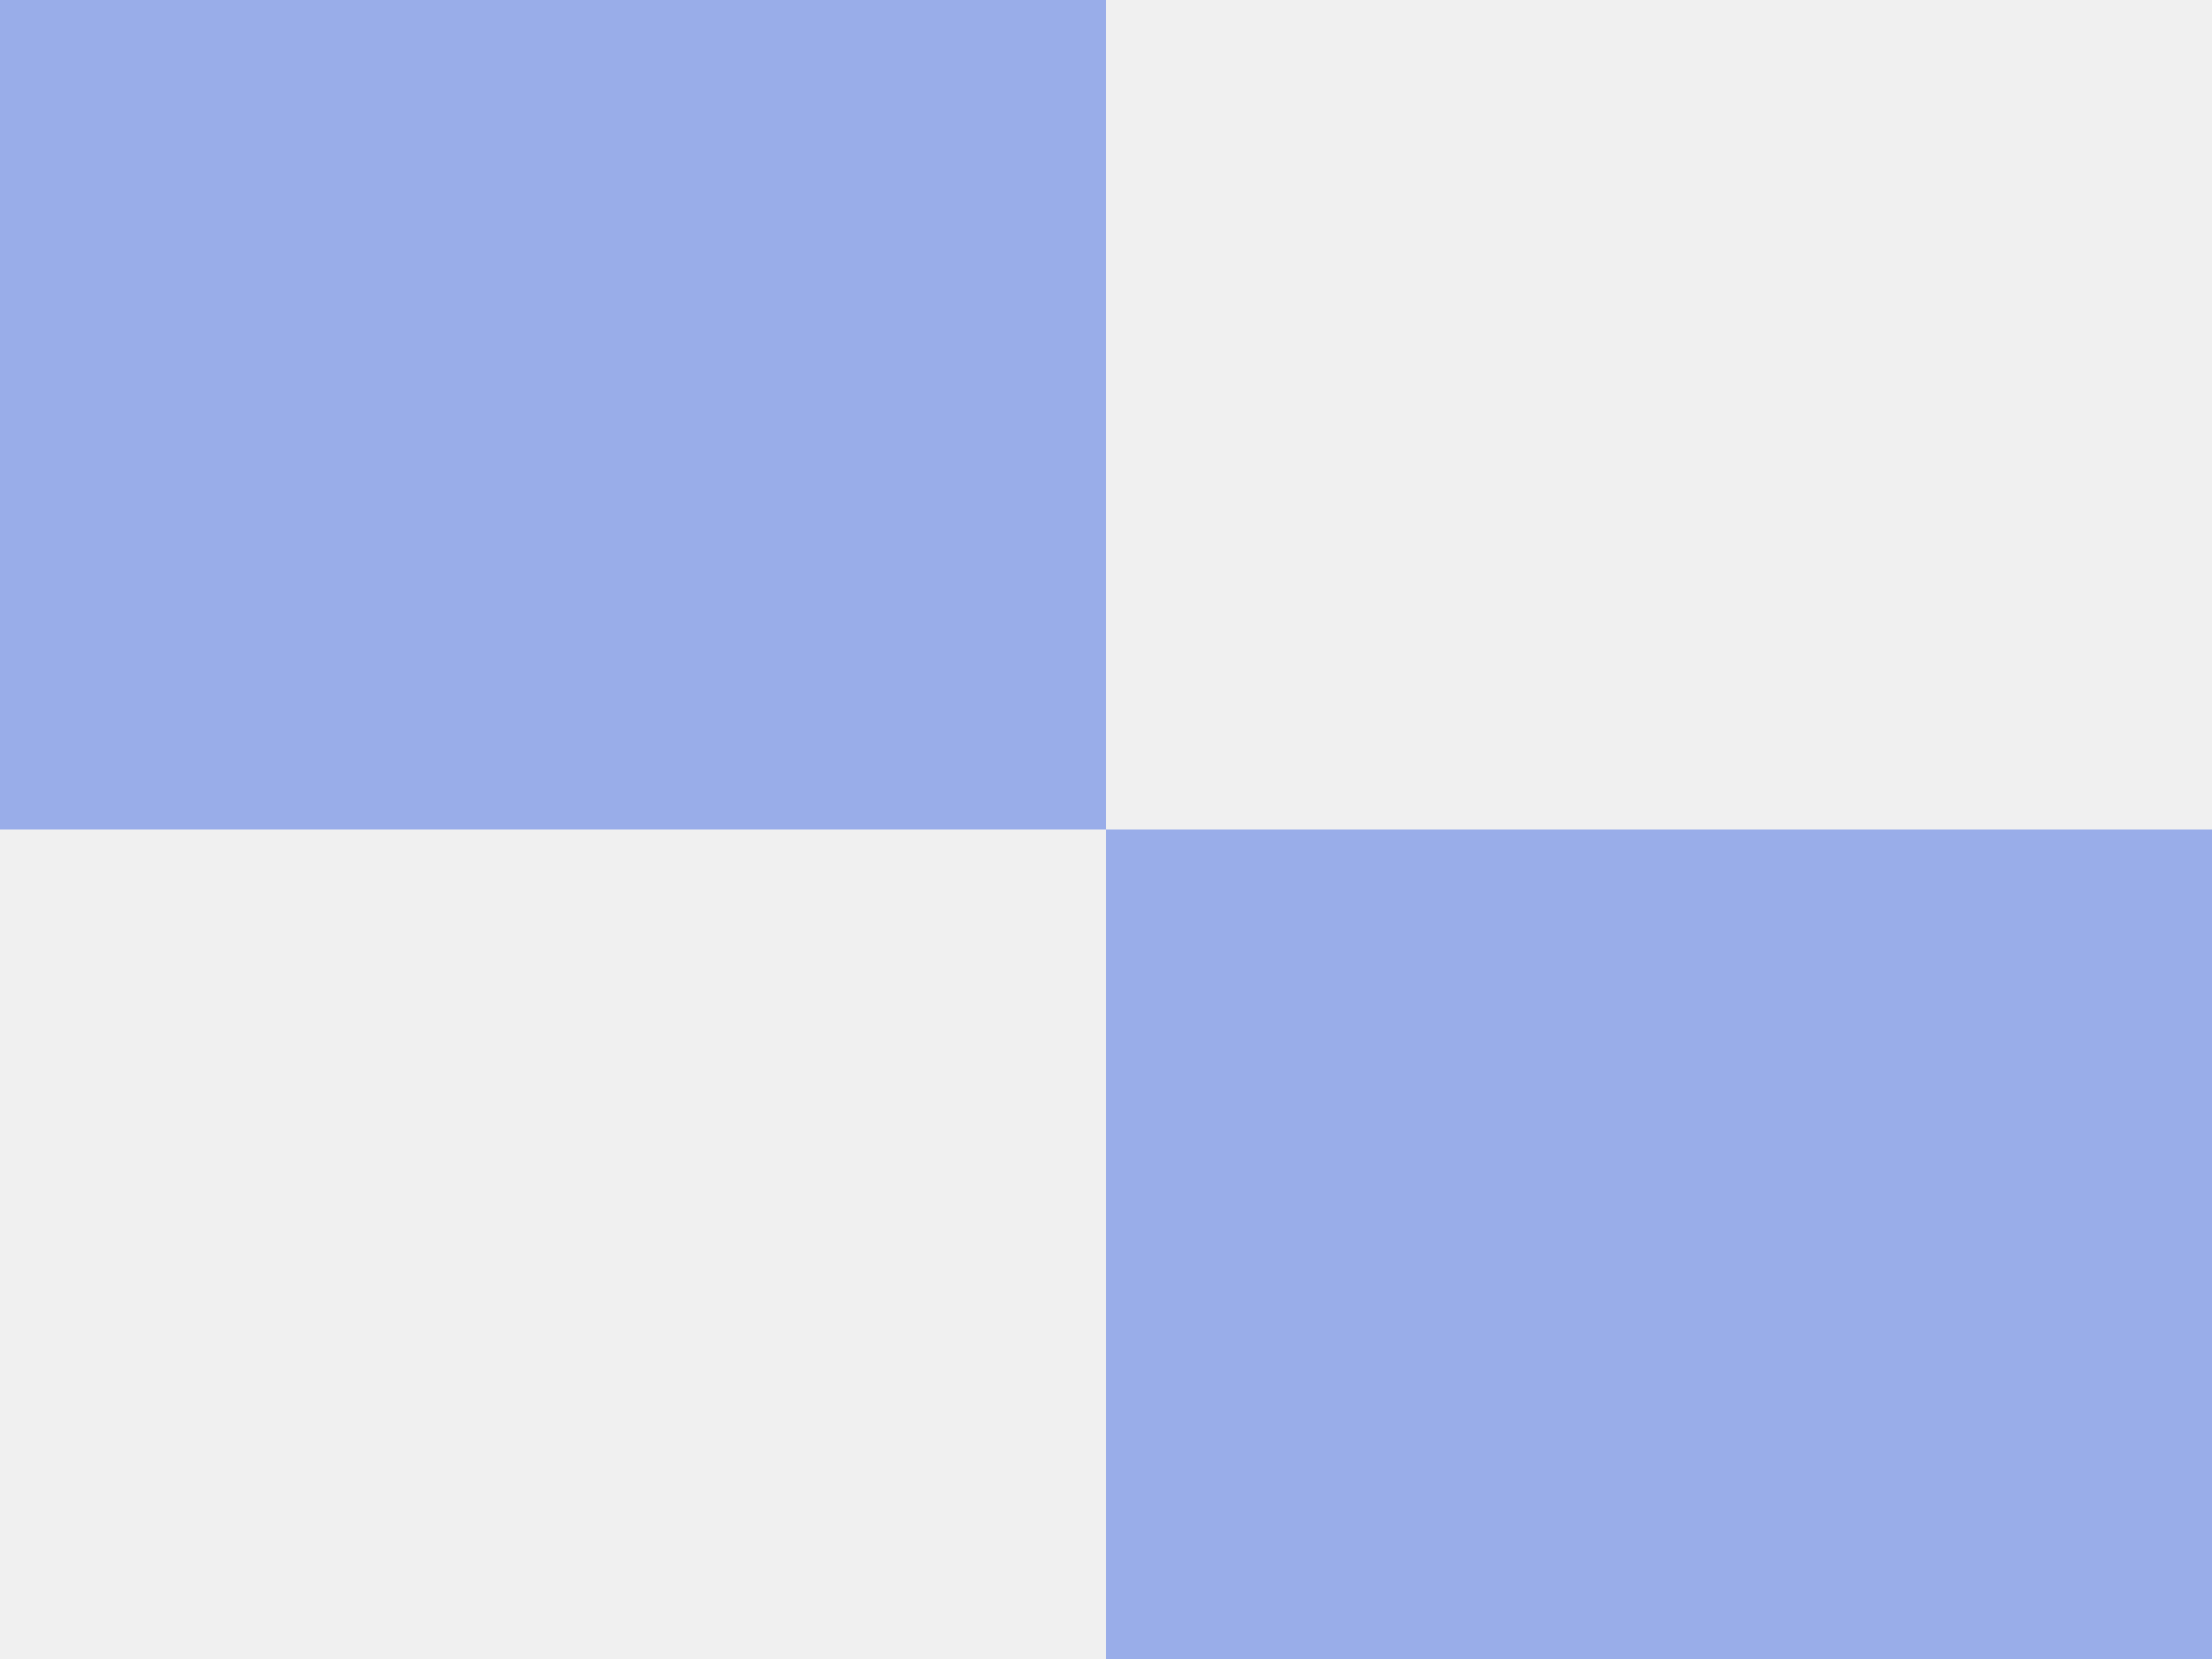
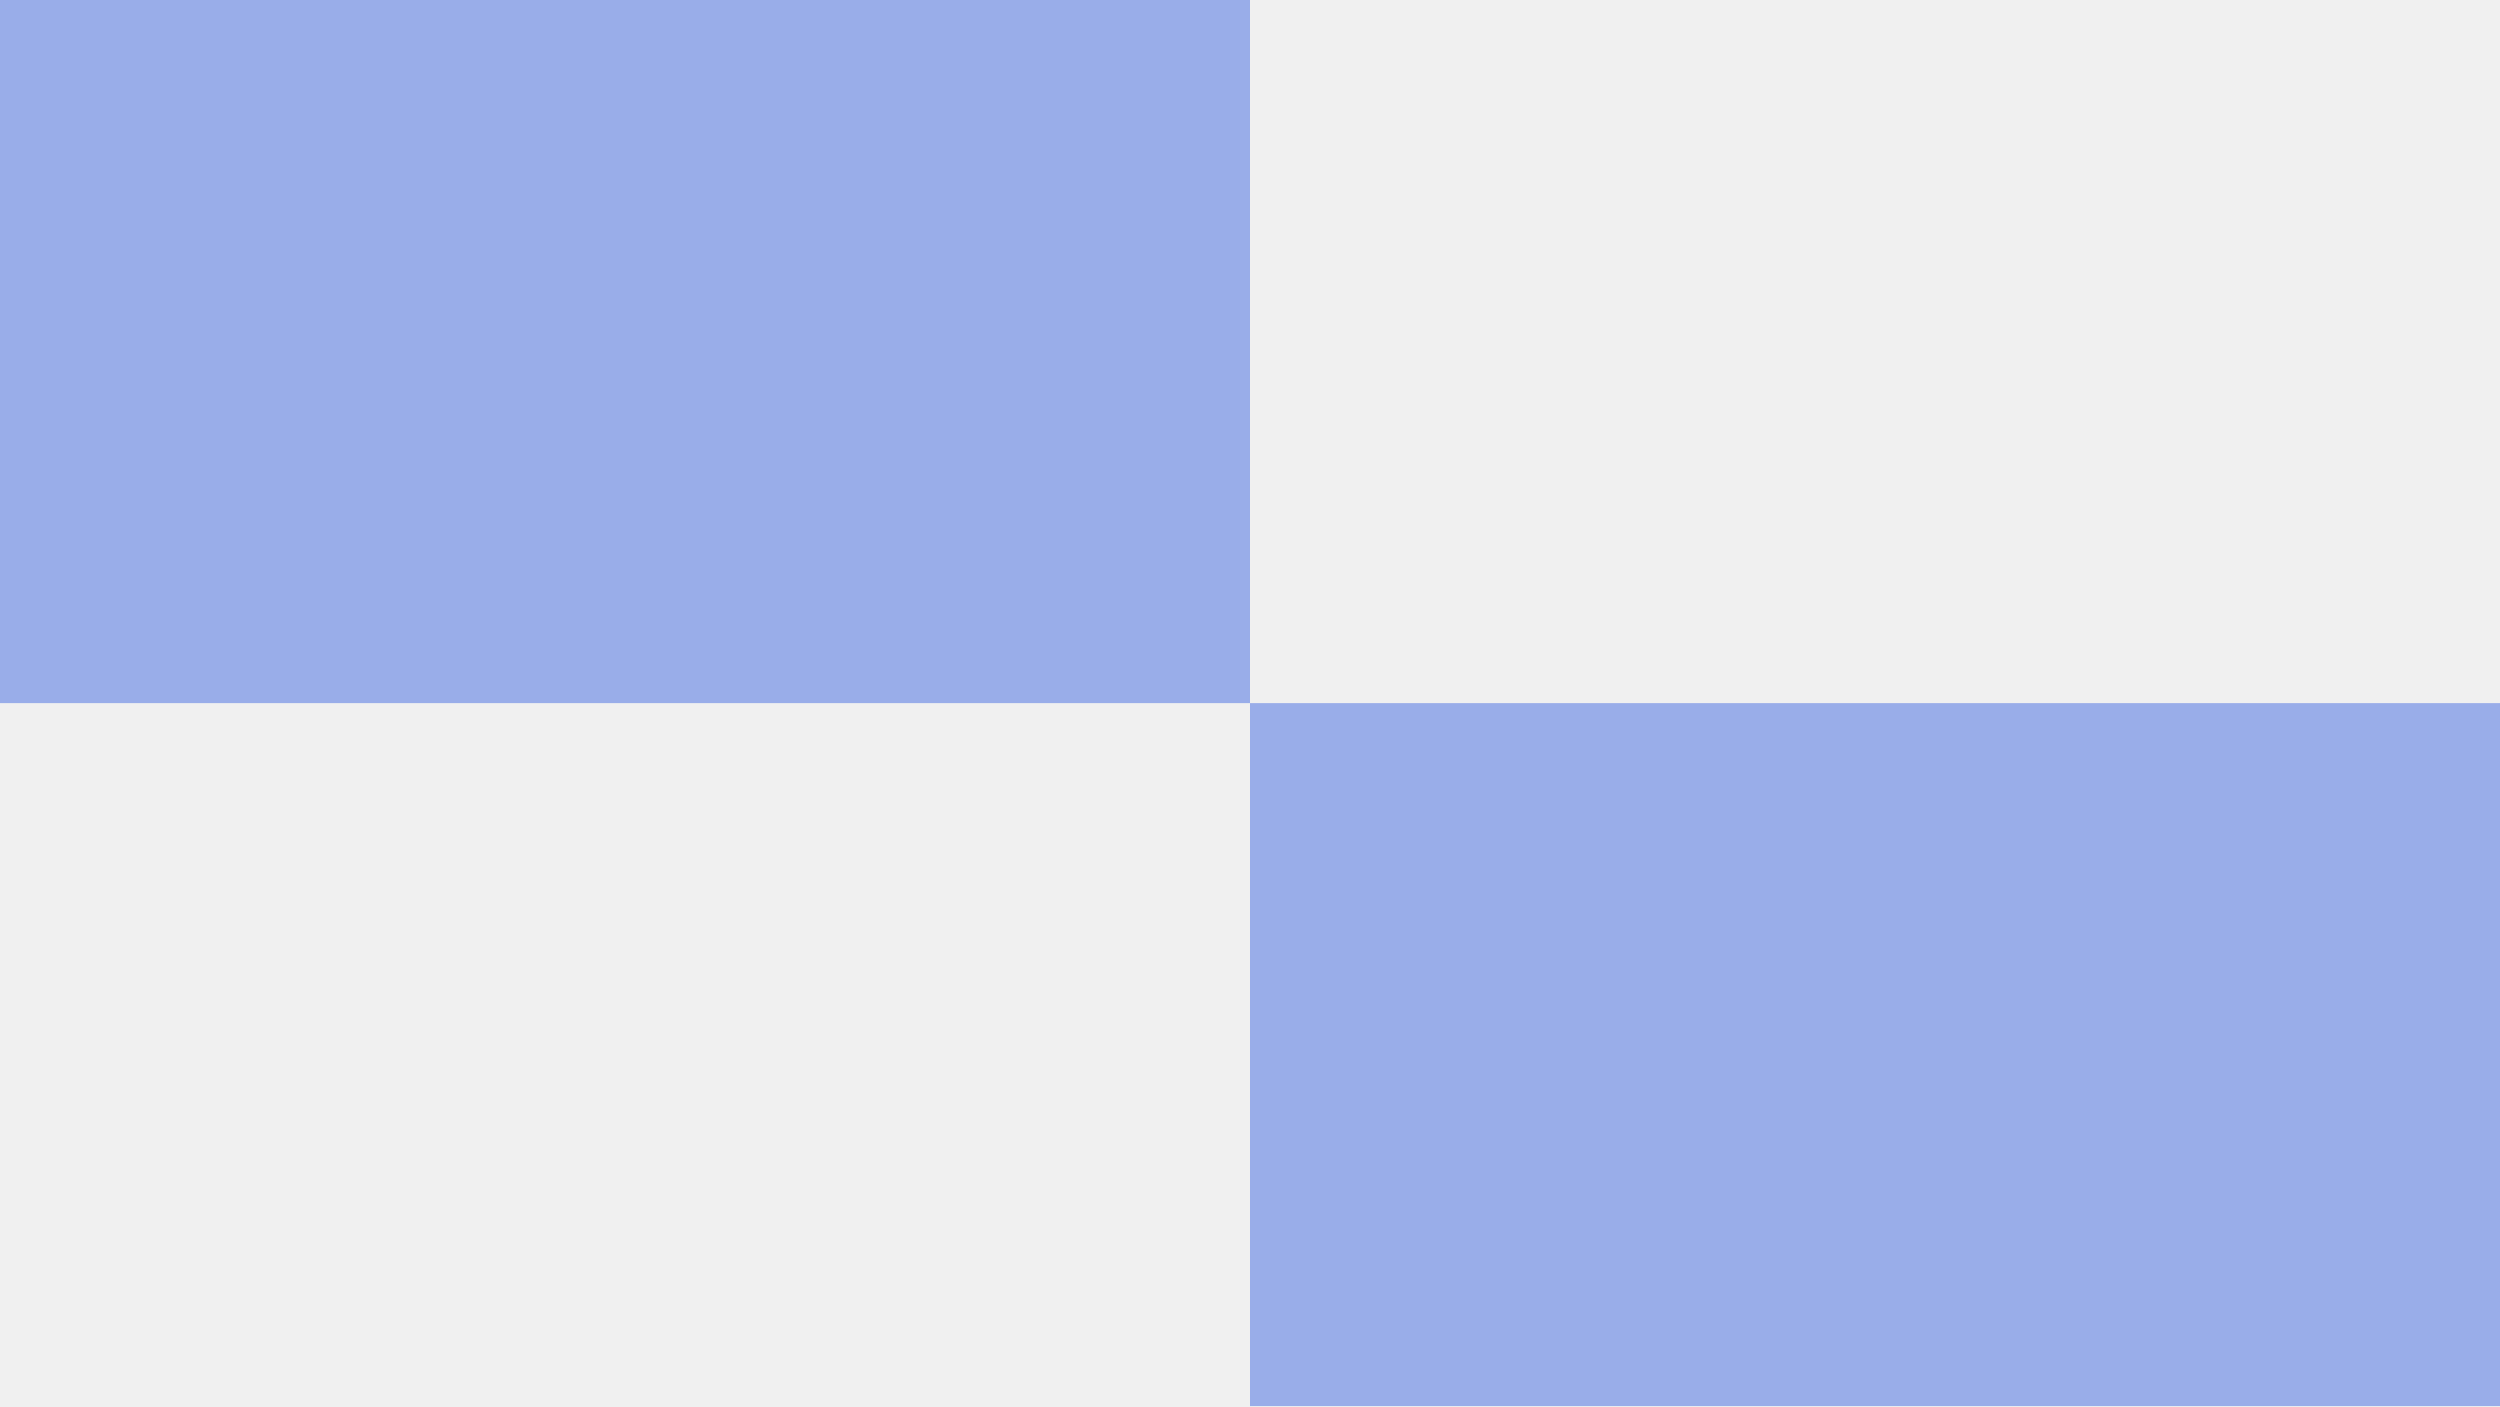
- <svg xmlns="http://www.w3.org/2000/svg" width="1024" height="768" viewBox="0 0 1024 768" fill="none">
+ <svg xmlns="http://www.w3.org/2000/svg" width="1920" height="1080" viewBox="0 0 1920 1080" fill="none">
  <g clip-path="url(#clip0_36_94)">
-     <path opacity="0.5" d="M512 0V768H1024V384H0V0H512Z" fill="#4169E1" />
+     <path opacity="0.5" d="M960 0V1080H1920V540H0V0H960Z" fill="#4169E1" />
  </g>
  <defs>
    <clipPath id="clip0_36_94">
-       <rect width="1024" height="768" fill="white" />
+       <rect width="1920" height="1080" fill="white" />
    </clipPath>
  </defs>
</svg>
